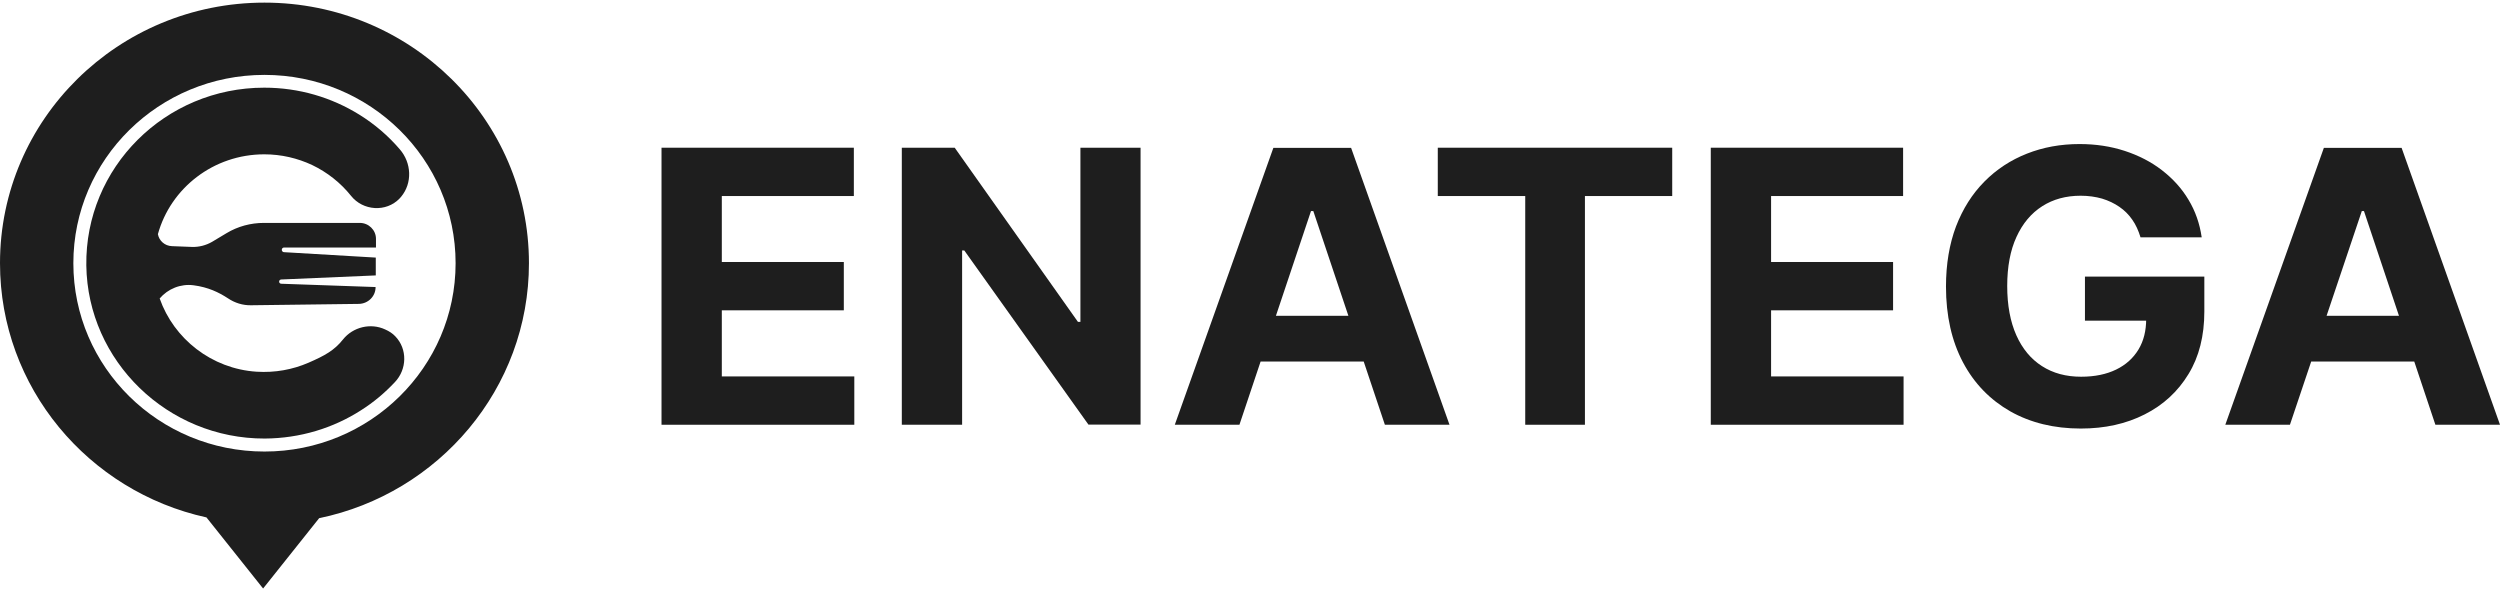
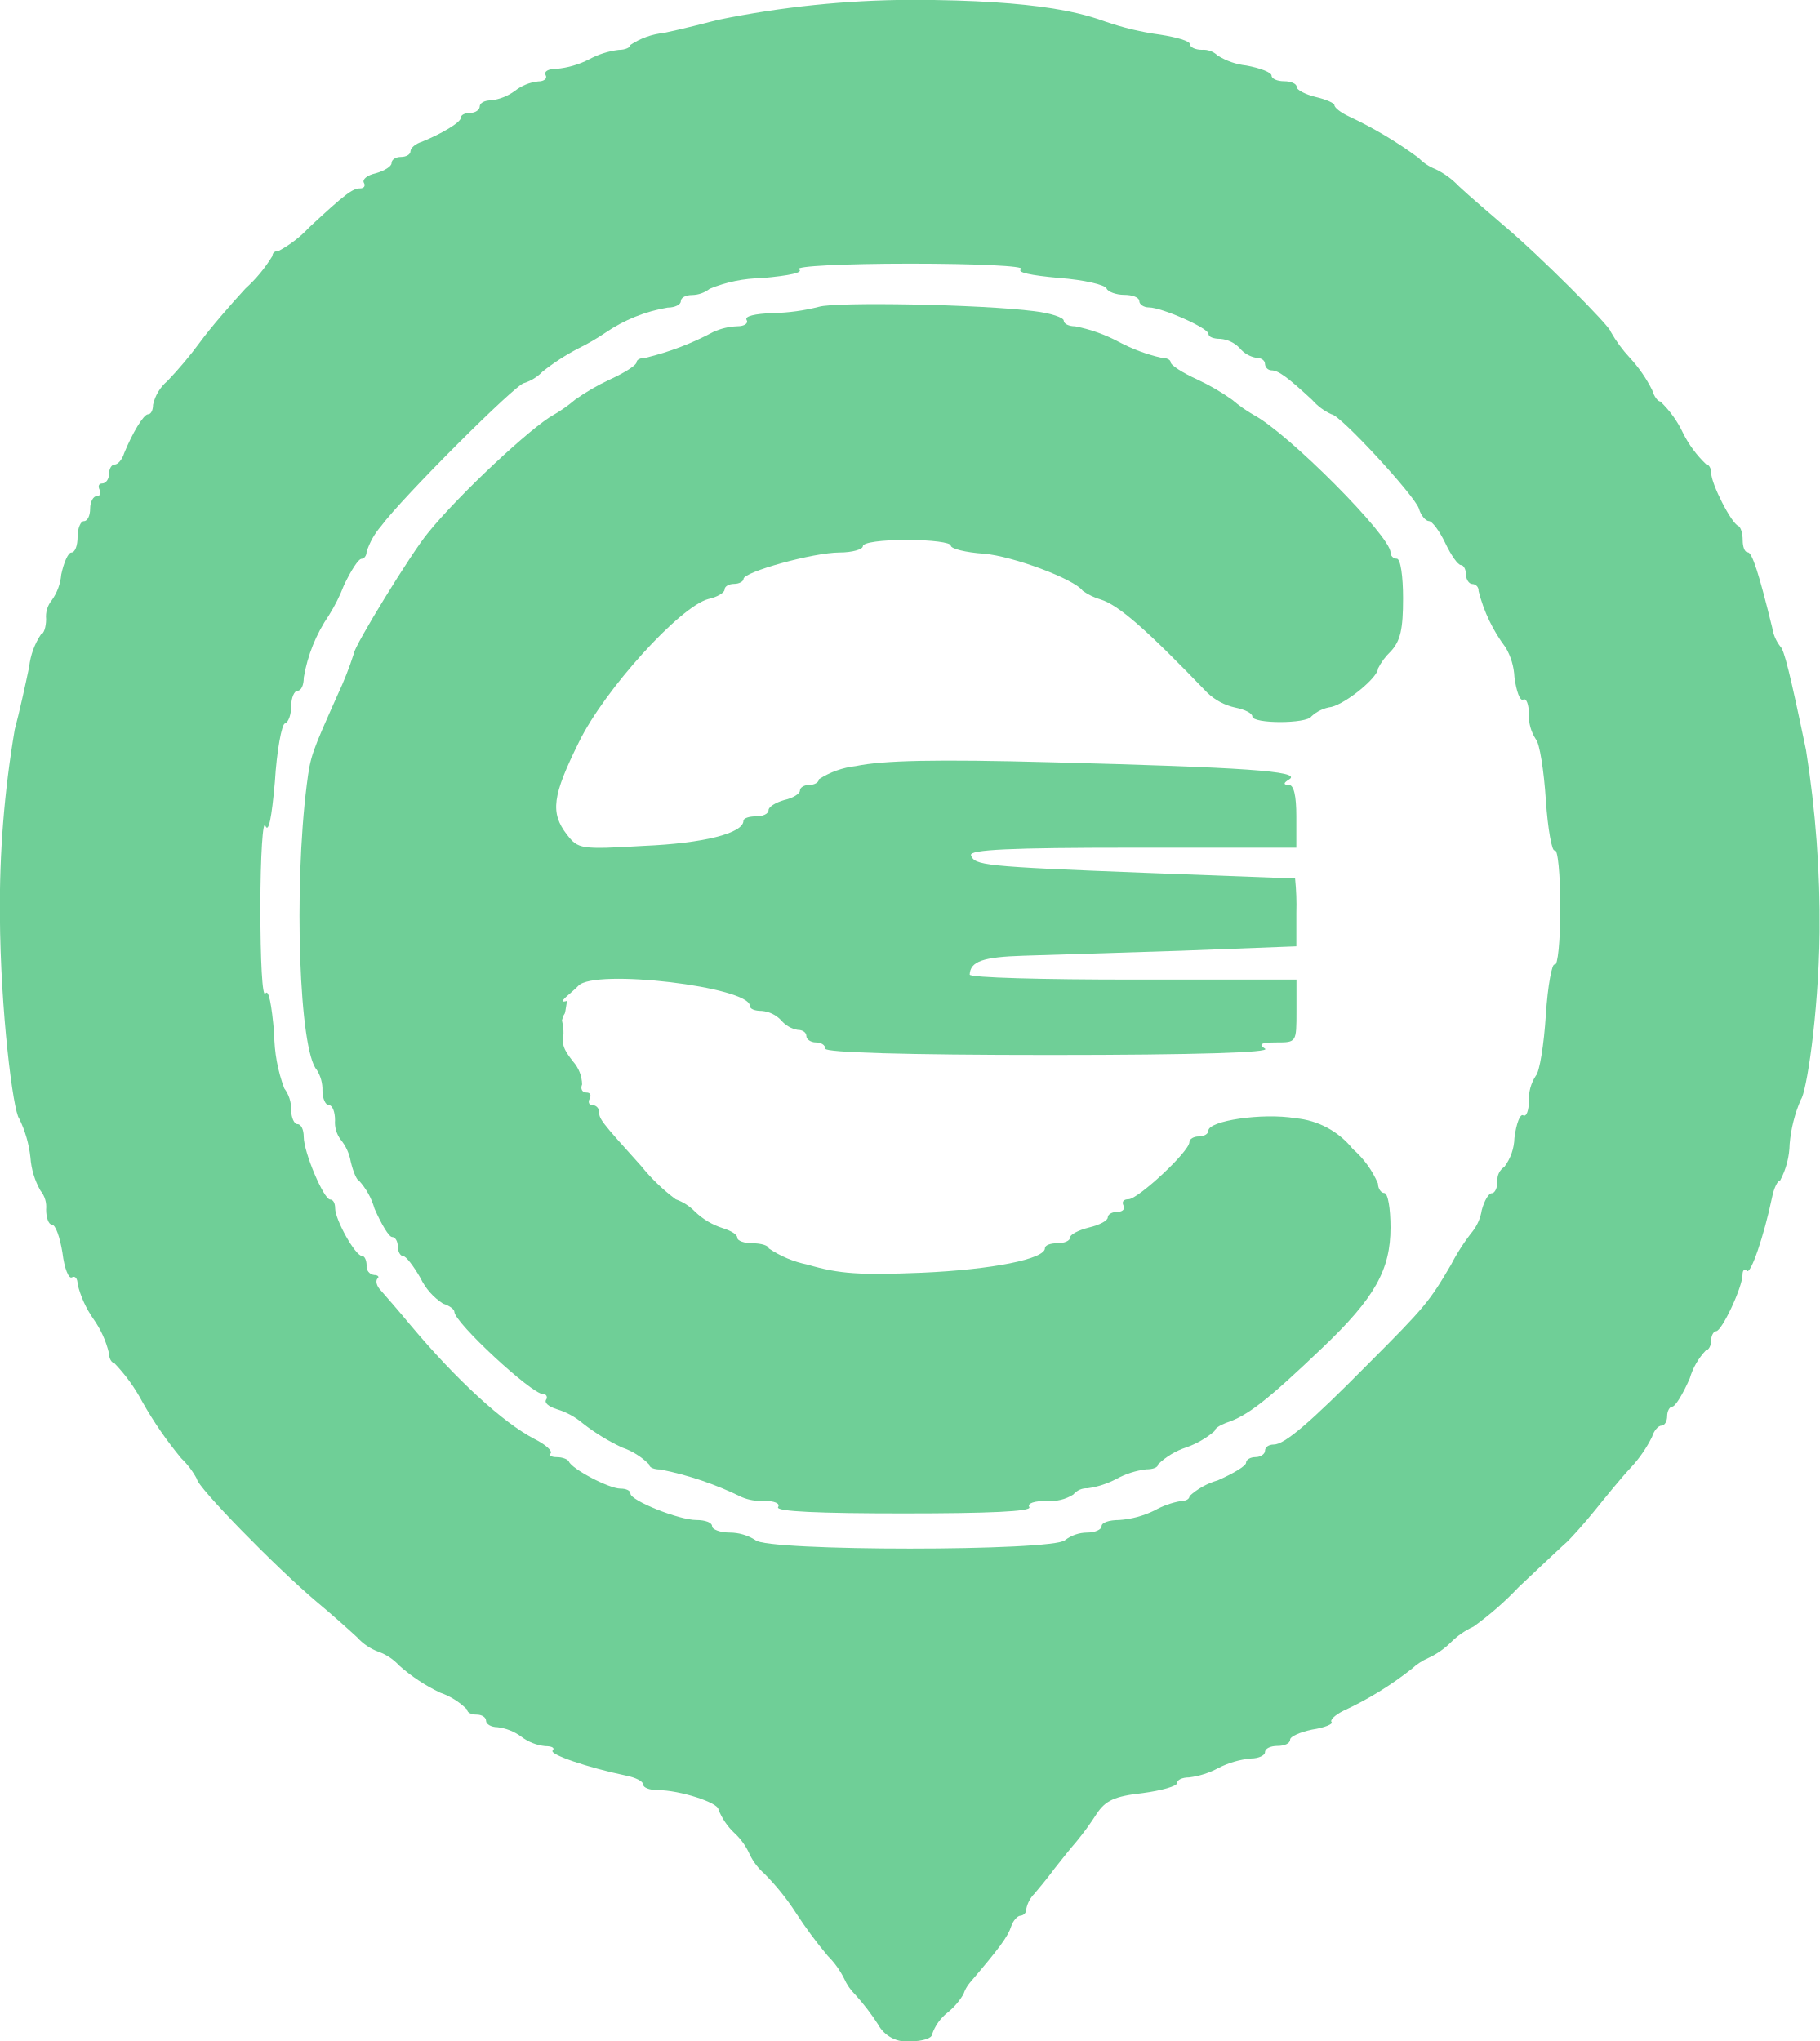
- <svg xmlns="http://www.w3.org/2000/svg" width="203" height="48" viewBox="0 0 203 48" fill="none">
-   <path d="M32.093 27.304C33.099 28.342 33.051 29.994 32.061 31.032C31.247 31.898 30.337 32.668 29.315 33.313C27.064 34.761 24.365 35.595 21.491 35.61C13.62 35.626 7.121 29.333 7.009 21.561C6.898 13.601 13.412 7.119 21.459 7.119C24.302 7.119 26.936 7.921 29.171 9.306C30.417 10.077 31.518 11.021 32.461 12.122C33.419 13.223 33.498 14.859 32.572 15.976C32.54 16.024 32.492 16.071 32.445 16.118C31.359 17.251 29.475 17.125 28.501 15.898C27.655 14.844 26.585 13.994 25.339 13.396C24.158 12.846 22.849 12.531 21.459 12.531C17.34 12.531 13.859 15.268 12.821 19.013C12.917 19.548 13.38 19.972 13.971 19.988L15.6 20.051C16.159 20.067 16.717 19.925 17.212 19.642L18.394 18.934C19.304 18.384 20.358 18.1 21.427 18.1H29.219C29.938 18.1 30.529 18.682 30.529 19.39V20.098H23.072C22.96 20.098 22.881 20.177 22.881 20.287C22.881 20.381 22.96 20.476 23.056 20.476L30.513 20.916V22.364L22.833 22.694C22.609 22.71 22.609 23.024 22.833 23.04L30.497 23.308V23.323C30.497 24.063 29.89 24.661 29.14 24.676L20.39 24.787C19.719 24.802 19.064 24.598 18.506 24.22C17.755 23.732 16.909 23.323 15.727 23.166C14.674 23.024 13.636 23.449 12.965 24.236C14.115 27.508 17.18 29.947 20.837 30.183C22.338 30.277 23.759 30.01 25.036 29.459C26.377 28.877 27.144 28.452 27.846 27.571C28.66 26.549 30.098 26.202 31.279 26.753C31.598 26.895 31.87 27.068 32.093 27.304Z" fill="#1E1E1E" />
-   <path d="M21.475 0.213C9.612 0.213 0 9.684 0 21.373C0 31.457 7.169 39.906 16.765 42.014L21.364 47.787L25.914 42.077C35.638 40.063 42.951 31.552 42.951 21.373C42.951 9.684 33.323 0.213 21.475 0.213ZM21.475 36.665C12.901 36.665 5.956 29.821 5.956 21.373C5.956 12.925 12.901 6.081 21.475 6.081C30.049 6.081 36.995 12.925 36.995 21.373C36.995 29.821 30.049 36.665 21.475 36.665Z" fill="#1E1E1E" />
-   <path d="M12.997 24.236C12.933 24.315 12.87 24.394 12.806 24.488L12.997 24.236Z" fill="#1E1E1E" />
-   <path d="M12.806 18.746C12.806 18.856 12.806 18.935 12.822 19.014L12.806 18.746Z" fill="#1E1E1E" />
-   <path d="M53.715 34.49V11.994H69.332V15.918H58.611V21.274H68.518V25.198H58.611V30.566H69.37V34.49H53.715Z" fill="#1E1E1E" />
-   <path d="M92.614 11.994V34.478H88.381L78.299 20.336H78.124V34.49H73.227V11.994H77.522L87.529 26.136H87.73V11.994H92.614Z" fill="#1E1E1E" />
-   <path d="M100.642 34.489H95.394L103.397 12.006H109.709L117.699 34.489H112.452L106.641 17.139H106.453L100.642 34.489ZM100.316 25.642H112.715V29.356H100.316V25.642Z" fill="#1E1E1E" />
-   <path d="M116.748 15.918V11.994H135.784V15.918H128.696V34.49H123.849V15.918H116.748Z" fill="#1E1E1E" />
-   <path d="M138.915 34.49V11.994H154.532V15.918H143.812V21.274H153.718V25.198H143.812V30.566H154.57V34.49H138.915Z" fill="#1E1E1E" />
-   <path d="M173.807 19.262C173.644 18.731 173.431 18.25 173.143 17.843C172.855 17.423 172.504 17.078 172.091 16.794C171.678 16.51 171.214 16.288 170.688 16.127C170.162 15.979 169.586 15.893 168.948 15.893C167.758 15.893 166.718 16.177 165.829 16.744C164.94 17.312 164.239 18.139 163.738 19.237C163.237 20.323 162.986 21.656 162.986 23.223C162.986 24.79 163.237 26.123 163.725 27.221C164.214 28.319 164.915 29.158 165.804 29.726C166.706 30.306 167.758 30.59 168.985 30.59C170.1 30.59 171.039 30.392 171.828 30.01C172.617 29.627 173.218 29.084 173.644 28.381C174.07 27.677 174.27 26.851 174.27 25.888L175.272 26.036H169.298V22.458H178.992V25.296C178.992 27.27 178.566 28.973 177.702 30.38C176.838 31.799 175.66 32.885 174.145 33.65C172.642 34.415 170.914 34.798 168.96 34.798C166.793 34.798 164.877 34.329 163.237 33.403C161.596 32.465 160.306 31.145 159.392 29.418C158.478 27.69 158.014 25.642 158.014 23.272C158.014 21.446 158.29 19.817 158.828 18.386C159.379 16.954 160.143 15.745 161.133 14.745C162.122 13.746 163.274 12.993 164.589 12.475C165.904 11.956 167.319 11.697 168.86 11.697C170.175 11.697 171.39 11.882 172.529 12.253C173.657 12.623 174.671 13.141 175.548 13.82C176.424 14.498 177.151 15.288 177.702 16.214C178.265 17.139 178.616 18.163 178.779 19.274H173.807V19.262Z" fill="#1E1E1E" />
-   <path d="M185.943 34.489H180.695L188.698 12.006H195.01L203 34.489H197.753L191.954 17.139H191.779L185.943 34.489ZM185.617 25.642H198.016V29.356H185.617V25.642Z" fill="#1E1E1E" />
+ <svg xmlns="http://www.w3.org/2000/svg" width="134.443" height="150.834" viewBox="0 0 134.443 150.834">
+   <g id="icon_B" data-name="icon B" transform="translate(-107.404 420.849)">
+     <path id="Path_3851" data-name="Path 3851" d="M160.488-419.389c-.882.232-2.739.7-4.038.975a5.435,5.435,0,0,0-2.46.882c0,.186-.371.371-.882.371a6.153,6.153,0,0,0-2.182.7,6.639,6.639,0,0,1-2.414.7c-.6,0-.928.186-.789.464.139.232-.093.464-.557.464a3.381,3.381,0,0,0-1.717.7,3.7,3.7,0,0,1-1.764.7c-.464,0-.836.186-.836.464,0,.232-.325.464-.7.464s-.7.139-.7.371c0,.325-1.393,1.16-2.878,1.764-.464.139-.836.464-.836.7s-.325.418-.7.418-.7.186-.7.464c0,.232-.511.557-1.16.743-.65.139-1.021.464-.882.7s0,.418-.279.418c-.557,0-1.114.418-3.76,2.878A8.723,8.723,0,0,1,128-402.307c-.279,0-.464.139-.464.371a10.887,10.887,0,0,1-2,2.414c-1.068,1.16-2.6,2.924-3.342,3.946a29.9,29.9,0,0,1-2.414,2.878,3.2,3.2,0,0,0-1.068,1.764c0,.371-.139.7-.371.7-.325,0-1.16,1.393-1.764,2.878-.139.464-.464.836-.7.836s-.418.325-.418.7-.232.7-.511.7c-.232,0-.325.186-.186.464.139.232.046.464-.186.464-.279,0-.511.418-.511.928s-.186.928-.464.928c-.232,0-.464.511-.464,1.16s-.186,1.16-.464,1.16c-.232,0-.557.743-.743,1.625a3.829,3.829,0,0,1-.7,1.9,1.894,1.894,0,0,0-.418,1.393c0,.6-.186,1.114-.371,1.114a5.4,5.4,0,0,0-.882,2.414c-.279,1.346-.743,3.435-1.068,4.642a77.73,77.73,0,0,0-1.094,13.677c.035,7.13.981,14.541,1.419,15.056a8.625,8.625,0,0,1,.836,2.878,5.775,5.775,0,0,0,.743,2.46,1.894,1.894,0,0,1,.418,1.393c0,.6.186,1.114.418,1.114.279,0,.6.928.789,2.089.139,1.16.464,1.95.7,1.81s.418.093.418.511a7.761,7.761,0,0,0,1.16,2.553,7.371,7.371,0,0,1,1.16,2.553c0,.371.186.7.371.7a12.716,12.716,0,0,1,2.089,2.878,28.377,28.377,0,0,0,2.878,4.178,6.1,6.1,0,0,1,1.16,1.532c0,.557,5.8,6.5,8.82,9.052,1.068.882,2.414,2.089,3.017,2.646a3.943,3.943,0,0,0,1.578,1.068,3.826,3.826,0,0,1,1.532,1.021,13.08,13.08,0,0,0,3.017,2,5.176,5.176,0,0,1,2,1.253c0,.232.325.371.7.371s.7.186.7.464c0,.232.371.464.836.464a3.694,3.694,0,0,1,1.764.7,3.526,3.526,0,0,0,1.764.7c.511,0,.743.139.557.325-.279.279,2.553,1.253,5.431,1.857.7.139,1.253.418,1.253.65s.464.418,1.068.418c1.625,0,4.5.928,4.5,1.439a4.824,4.824,0,0,0,1.16,1.717,4.774,4.774,0,0,1,1.16,1.625,4.448,4.448,0,0,0,1.068,1.393,17.785,17.785,0,0,1,2.321,2.878,31.915,31.915,0,0,0,2.367,3.2,6.456,6.456,0,0,1,1.207,1.671,3.9,3.9,0,0,0,.836,1.207,16.822,16.822,0,0,1,1.671,2.182,2.408,2.408,0,0,0,2.414,1.253c.882,0,1.578-.232,1.578-.511a3.511,3.511,0,0,1,1.16-1.625,5.014,5.014,0,0,0,1.16-1.346,2.6,2.6,0,0,1,.464-.836c2.182-2.553,2.832-3.435,3.064-4.178.139-.418.464-.789.7-.789a.473.473,0,0,0,.418-.511,2.219,2.219,0,0,1,.6-1.114c.279-.325.975-1.16,1.485-1.857.511-.65,1.253-1.578,1.625-2a21.413,21.413,0,0,0,1.485-2.042c.65-.975,1.3-1.3,3.389-1.532,1.393-.186,2.553-.511,2.553-.743s.371-.418.882-.418a6.153,6.153,0,0,0,2.182-.7,6.638,6.638,0,0,1,2.414-.7c.557,0,1.021-.232,1.021-.464,0-.279.418-.464.928-.464s.928-.186.928-.464c0-.232.743-.557,1.625-.743.928-.139,1.578-.418,1.439-.557s.232-.511.882-.836a24.928,24.928,0,0,0,5.06-3.11,4.393,4.393,0,0,1,1.207-.789,5.839,5.839,0,0,0,1.671-1.16,5.839,5.839,0,0,1,1.671-1.16,23.273,23.273,0,0,0,3.342-2.924c1.671-1.578,3.3-3.11,3.621-3.389.325-.325,1.253-1.346,2-2.275.789-.975,1.95-2.414,2.692-3.2a9.559,9.559,0,0,0,1.532-2.228c.139-.464.464-.836.7-.836s.418-.325.418-.7.186-.7.371-.7c.232,0,.789-.928,1.3-2.089a5.075,5.075,0,0,1,1.207-2.089c.186,0,.371-.325.371-.7s.186-.7.371-.7c.418,0,1.95-3.249,1.95-4.178,0-.325.139-.464.325-.279.279.279,1.253-2.553,1.857-5.431.139-.7.418-1.253.6-1.253a5.982,5.982,0,0,0,.7-2.692,10.464,10.464,0,0,1,.836-3.3c.377-.448,1.288-6,1.375-12.356a80.845,80.845,0,0,0-1-13.453c-1.207-5.8-1.625-7.427-1.9-7.659a3.022,3.022,0,0,1-.6-1.393c-.975-3.992-1.485-5.57-1.81-5.57-.232,0-.371-.418-.371-.882,0-.511-.139-.975-.325-1.068-.511-.186-2-3.11-2-3.9,0-.371-.186-.65-.371-.65a8.275,8.275,0,0,1-1.717-2.321,7.782,7.782,0,0,0-1.671-2.321c-.186,0-.464-.371-.6-.836a10.3,10.3,0,0,0-1.671-2.414,10.308,10.308,0,0,1-1.393-1.9c0-.371-5.385-5.756-7.891-7.845-1.021-.882-2.553-2.182-3.342-2.924a5.9,5.9,0,0,0-1.717-1.253,3.462,3.462,0,0,1-1.253-.836,30.386,30.386,0,0,0-5.152-3.064c-.6-.279-1.068-.65-1.068-.836,0-.139-.6-.418-1.393-.6-.743-.186-1.393-.511-1.393-.743s-.418-.418-.928-.418-.928-.186-.928-.418-.836-.557-1.857-.743a5.068,5.068,0,0,1-2.135-.743,1.5,1.5,0,0,0-1.16-.418c-.464,0-.882-.186-.882-.418s-.975-.511-2.182-.7a21.059,21.059,0,0,1-4.085-.975c-1.439-.511-4.6-1.6-14.39-1.6A72.309,72.309,0,0,0,160.488-419.389Zm22.374,18.428c-.371.232.7.464,2.785.65,1.857.139,3.435.511,3.528.789.093.232.7.464,1.3.464s1.114.186,1.114.464c0,.232.325.464.7.464.975,0,4.41,1.532,4.41,1.95,0,.232.371.371.882.371a2.23,2.23,0,0,1,1.439.7,2.053,2.053,0,0,0,1.207.7c.371,0,.65.186.65.464a.5.5,0,0,0,.464.464c.511,0,1.16.464,3.017,2.182a4.208,4.208,0,0,0,1.439,1.068c.6,0,6.127,5.988,6.452,6.963.139.511.511.928.743.928s.789.743,1.207,1.625.928,1.625,1.16,1.625c.186,0,.371.325.371.7s.232.7.464.7a.477.477,0,0,1,.464.511,11.623,11.623,0,0,0,2,4.178,4.774,4.774,0,0,1,.65,2.182c.139,1.068.418,1.81.65,1.671s.418.371.418,1.068a3.166,3.166,0,0,0,.511,1.857c.279.279.6,2.321.743,4.5s.464,3.853.65,3.713c.232-.139.418,1.764.418,4.224s-.186,4.363-.418,4.224c-.186-.139-.511,1.532-.65,3.714s-.464,4.224-.743,4.5a3.166,3.166,0,0,0-.511,1.857c0,.7-.186,1.207-.418,1.068s-.511.6-.65,1.671a3.735,3.735,0,0,1-.743,2.135,1.138,1.138,0,0,0-.511,1.068c0,.464-.186.882-.418.882s-.557.557-.743,1.253a3.423,3.423,0,0,1-.65,1.532,15.247,15.247,0,0,0-1.625,2.507c-1.578,2.692-1.9,3.11-6.174,7.381-4.271,4.317-6.127,5.9-6.916,5.9-.371,0-.65.186-.65.464,0,.232-.325.464-.7.464s-.7.186-.7.418-.928.789-2.089,1.3a5.249,5.249,0,0,0-2.089,1.16c0,.232-.279.371-.65.371a6.211,6.211,0,0,0-1.95.7,7.017,7.017,0,0,1-2.6.7c-.743,0-1.3.186-1.3.464,0,.232-.464.464-1.068.464a2.712,2.712,0,0,0-1.625.557c-.836.836-22.1.836-22.884,0a3.56,3.56,0,0,0-1.9-.557c-.7,0-1.3-.232-1.3-.464,0-.279-.511-.464-1.16-.464-1.3,0-4.874-1.439-4.874-1.95,0-.232-.325-.371-.743-.371-.836,0-3.574-1.439-3.806-2-.093-.186-.511-.325-.882-.325-.418,0-.65-.139-.464-.279.139-.186-.371-.65-1.207-1.068-2.321-1.207-5.756-4.363-9.144-8.4-.882-1.068-1.857-2.182-2.182-2.553-.325-.325-.418-.7-.279-.882.186-.139.046-.279-.232-.279a.635.635,0,0,1-.557-.7c0-.371-.139-.7-.325-.7-.511,0-2-2.692-2-3.528,0-.371-.139-.65-.371-.65-.464,0-1.95-3.481-1.95-4.642,0-.511-.186-.928-.464-.928-.232,0-.464-.464-.464-1.068a2.557,2.557,0,0,0-.511-1.578,11.776,11.776,0,0,1-.743-4.038c-.186-2.182-.418-3.342-.65-2.971-.232.325-.371-2.46-.371-6.359,0-3.853.186-6.545.371-6.034.232.557.464-.557.7-3.249.139-2.321.511-4.271.743-4.317.279-.093.464-.7.464-1.3s.232-1.114.464-1.114c.279,0,.464-.418.464-.975a11.564,11.564,0,0,1,1.857-4.6,12.93,12.93,0,0,0,1.114-2.228c.511-1.068,1.068-1.95,1.3-1.95.186,0,.371-.232.371-.511a5.428,5.428,0,0,1,1.068-1.9c1.532-2.089,10.026-10.583,10.583-10.583a3.257,3.257,0,0,0,1.346-.836,16.394,16.394,0,0,1,2.646-1.717,16.427,16.427,0,0,0,2-1.16,11.564,11.564,0,0,1,4.6-1.857c.557,0,.975-.232.975-.464,0-.279.371-.464.836-.464a2.184,2.184,0,0,0,1.3-.464,10.525,10.525,0,0,1,3.853-.789c2.089-.186,3.11-.418,2.739-.65-.325-.232,3.342-.418,8.216-.418S183.187-401.193,182.862-400.961Z" fill="#6fcf97" />
+     <path id="Path_3852" data-name="Path 3852" d="M192.712-373.325a14.873,14.873,0,0,1-3.389.464c-1.346.046-2.135.232-1.95.511.139.232-.139.464-.7.464a4.674,4.674,0,0,0-1.764.418,20.965,20.965,0,0,1-4.967,1.9c-.371,0-.7.139-.7.325,0,.232-.882.789-2,1.3a16.234,16.234,0,0,0-2.553,1.485,10.533,10.533,0,0,1-1.578,1.114c-1.625.882-7.009,5.9-9.284,8.727-1.207,1.439-5.477,8.4-5.477,8.912a25.146,25.146,0,0,1-1.207,3.064c-1.9,4.271-2,4.456-2.275,6.638-.975,7.705-.557,19.635.743,21.074a2.737,2.737,0,0,1,.418,1.532c0,.6.232,1.068.464,1.068.279,0,.464.511.464,1.114a2.118,2.118,0,0,0,.418,1.439,3.51,3.51,0,0,1,.743,1.625c.186.789.464,1.393.6,1.393a5.249,5.249,0,0,1,1.16,2.089c.511,1.16,1.068,2.089,1.3,2.089s.418.325.418.7.186.7.371.7c.232,0,.789.743,1.3,1.625a4.646,4.646,0,0,0,1.671,1.9c.464.139.836.418.836.6,0,.789,5.709,6.081,6.545,6.081a.256.256,0,0,1,.232.418c-.139.232.186.511.789.7a5.409,5.409,0,0,1,1.95,1.068,14.963,14.963,0,0,0,2.878,1.764,5.176,5.176,0,0,1,2,1.253c0,.232.371.371.836.371A24.541,24.541,0,0,1,187-285.362a3.581,3.581,0,0,0,1.625.279c.789,0,1.253.186,1.068.464-.186.325,3.017.464,9.284.464s9.469-.139,9.284-.464c-.186-.279.371-.464,1.346-.464a3.064,3.064,0,0,0,1.9-.464,1.292,1.292,0,0,1,1.068-.464,6.579,6.579,0,0,0,2.135-.7,6.154,6.154,0,0,1,2.182-.7c.511,0,.882-.139.882-.371a5.493,5.493,0,0,1,2.089-1.253,6.527,6.527,0,0,0,2.089-1.207c0-.186.371-.418.836-.6,1.578-.511,3.017-1.625,7.148-5.57,3.853-3.667,5.013-5.756,5.013-8.866,0-1.393-.186-2.553-.464-2.553-.232,0-.464-.325-.464-.7a7.047,7.047,0,0,0-1.857-2.553,6.132,6.132,0,0,0-4.224-2.275c-2.46-.418-6.452.186-6.452.928,0,.232-.325.418-.7.418s-.7.186-.7.418c0,.7-3.806,4.224-4.5,4.224-.371,0-.511.186-.371.464.139.232-.046.464-.418.464-.418,0-.743.186-.743.418s-.6.557-1.393.743c-.743.186-1.393.511-1.393.743s-.418.418-.928.418-.928.139-.928.371c0,.789-3.853,1.578-9.1,1.81-4.6.186-6.081.093-8.448-.6A7.976,7.976,0,0,1,189-303.744c0-.186-.511-.371-1.16-.371s-1.16-.186-1.16-.418-.464-.511-1.068-.7a5.261,5.261,0,0,1-2.042-1.207,3.694,3.694,0,0,0-1.439-.928,14.13,14.13,0,0,1-2.553-2.46c-3.017-3.342-3.11-3.481-3.11-4.038a.508.508,0,0,0-.511-.464c-.232,0-.325-.232-.186-.464.139-.279.046-.464-.232-.464-.325,0-.464-.279-.325-.6a2.633,2.633,0,0,0-.65-1.671c-1.3-1.625-.447-1.37-.841-3.064.246-.868.148.068.377-1.439-.928.279.418-.65.836-1.114,1.207-1.3,12.672.093,12.672,1.485,0,.232.371.371.882.371a2.23,2.23,0,0,1,1.439.7,2.053,2.053,0,0,0,1.207.7c.371,0,.65.186.65.464,0,.232.325.464.7.464s.7.186.7.464,5.849.464,16.618.464c10.862,0,16.339-.186,15.875-.464-.511-.325-.325-.464.836-.464,1.485,0,1.485,0,1.485-2.321v-2.321H215.922c-6.638,0-12.069-.139-12.069-.371.046-.975.975-1.3,3.946-1.393,1.81-.046,7.056-.232,11.744-.371l8.448-.325v-2.46a19.3,19.3,0,0,0-.093-2.553c-.093,0-5.06-.186-11.048-.418-12.069-.464-12.626-.557-12.9-1.3-.139-.418,2.924-.557,11.93-.557H227.99v-2.321c0-1.532-.186-2.321-.557-2.321-.418,0-.418-.139.046-.418.928-.6-3.481-.882-17.546-1.253-8.634-.232-12.487-.139-14.483.279a6.373,6.373,0,0,0-2.739.975c0,.232-.325.418-.7.418s-.7.186-.7.418-.511.557-1.16.7c-.65.186-1.16.511-1.16.743,0,.279-.418.464-.928.464s-.928.139-.928.325c0,.928-2.971,1.671-7.381,1.857-4.688.279-4.828.232-5.663-.836-1.253-1.625-1.068-2.878.882-6.824,1.9-3.9,7.473-10.026,9.562-10.583.65-.139,1.207-.464,1.207-.7s.325-.418.7-.418.7-.186.7-.371c0-.511,5.152-1.95,7.1-1.95.928,0,1.717-.232,1.717-.464,0-.279,1.393-.464,3.249-.464,1.81,0,3.249.186,3.249.418s1.114.511,2.46.6c2.135.186,6.638,1.857,7.288,2.739a4.463,4.463,0,0,0,1.346.65c1.3.418,3.3,2.135,7.845,6.87a4.324,4.324,0,0,0,2.089,1.114c.7.139,1.253.418,1.253.65,0,.557,4.038.557,4.363,0a2.738,2.738,0,0,1,1.485-.7c1.114-.279,3.435-2.182,3.435-2.832a4.578,4.578,0,0,1,.928-1.253c.743-.789.928-1.671.928-3.946,0-1.625-.186-2.924-.464-2.924a.465.465,0,0,1-.464-.464c0-1.207-7.566-8.82-10.119-10.166a10.534,10.534,0,0,1-1.578-1.114,16.234,16.234,0,0,0-2.553-1.485c-1.114-.511-2-1.068-2-1.3,0-.186-.325-.325-.7-.325a12.85,12.85,0,0,1-3.11-1.16,11.485,11.485,0,0,0-3.249-1.16c-.464,0-.836-.186-.836-.418s-.975-.557-2.182-.7C204.688-373.511,193.919-373.7,192.712-373.325Z" transform="translate(-24.797 -24.851)" fill="#6fcf97" />
+   </g>
</svg>
